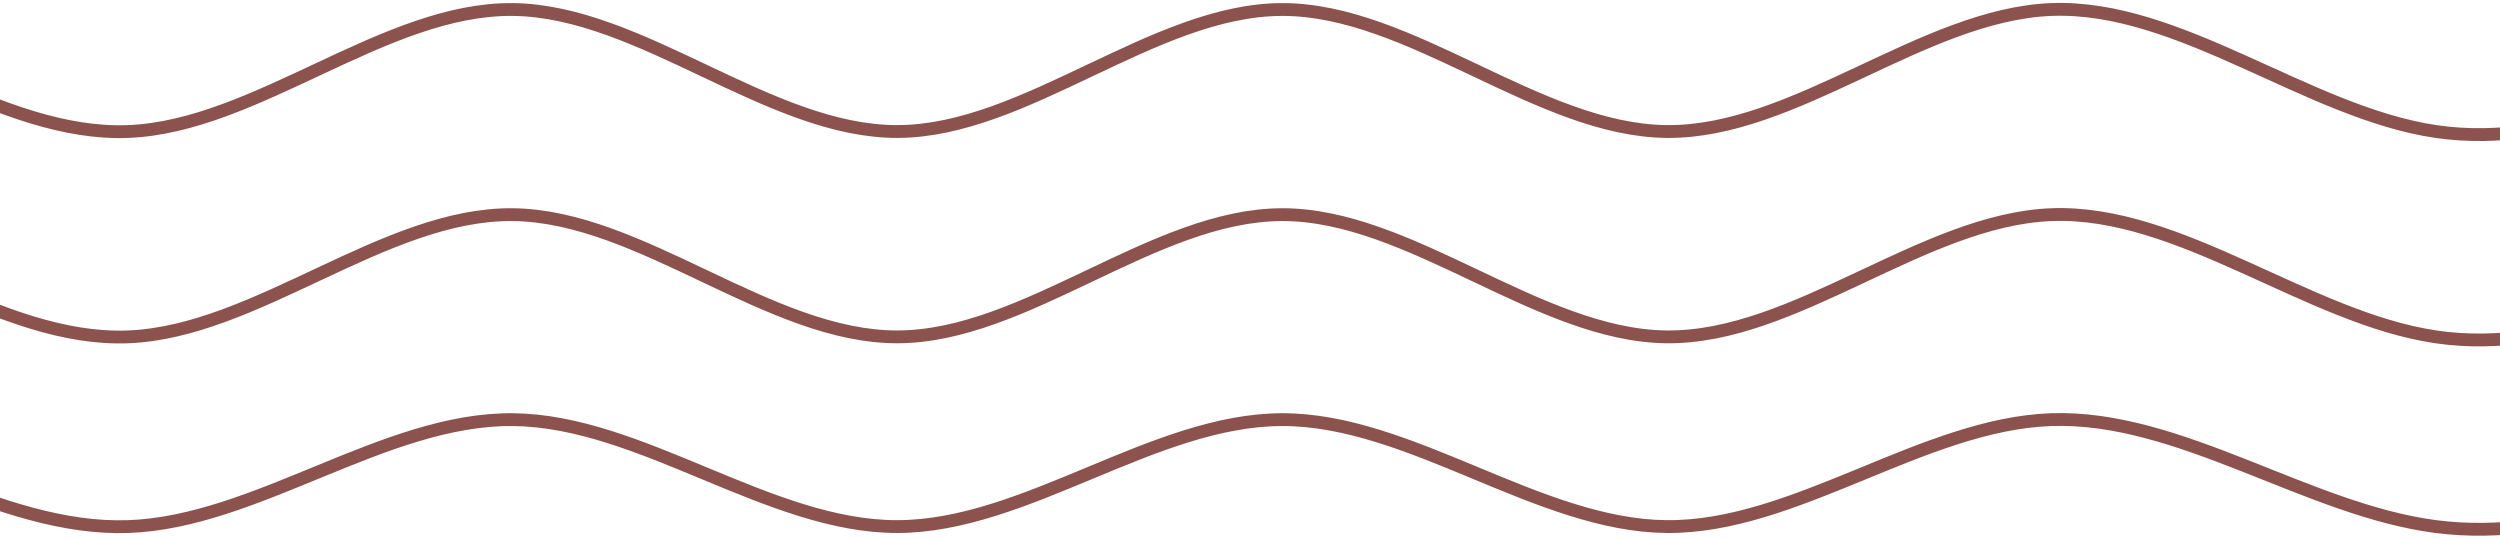
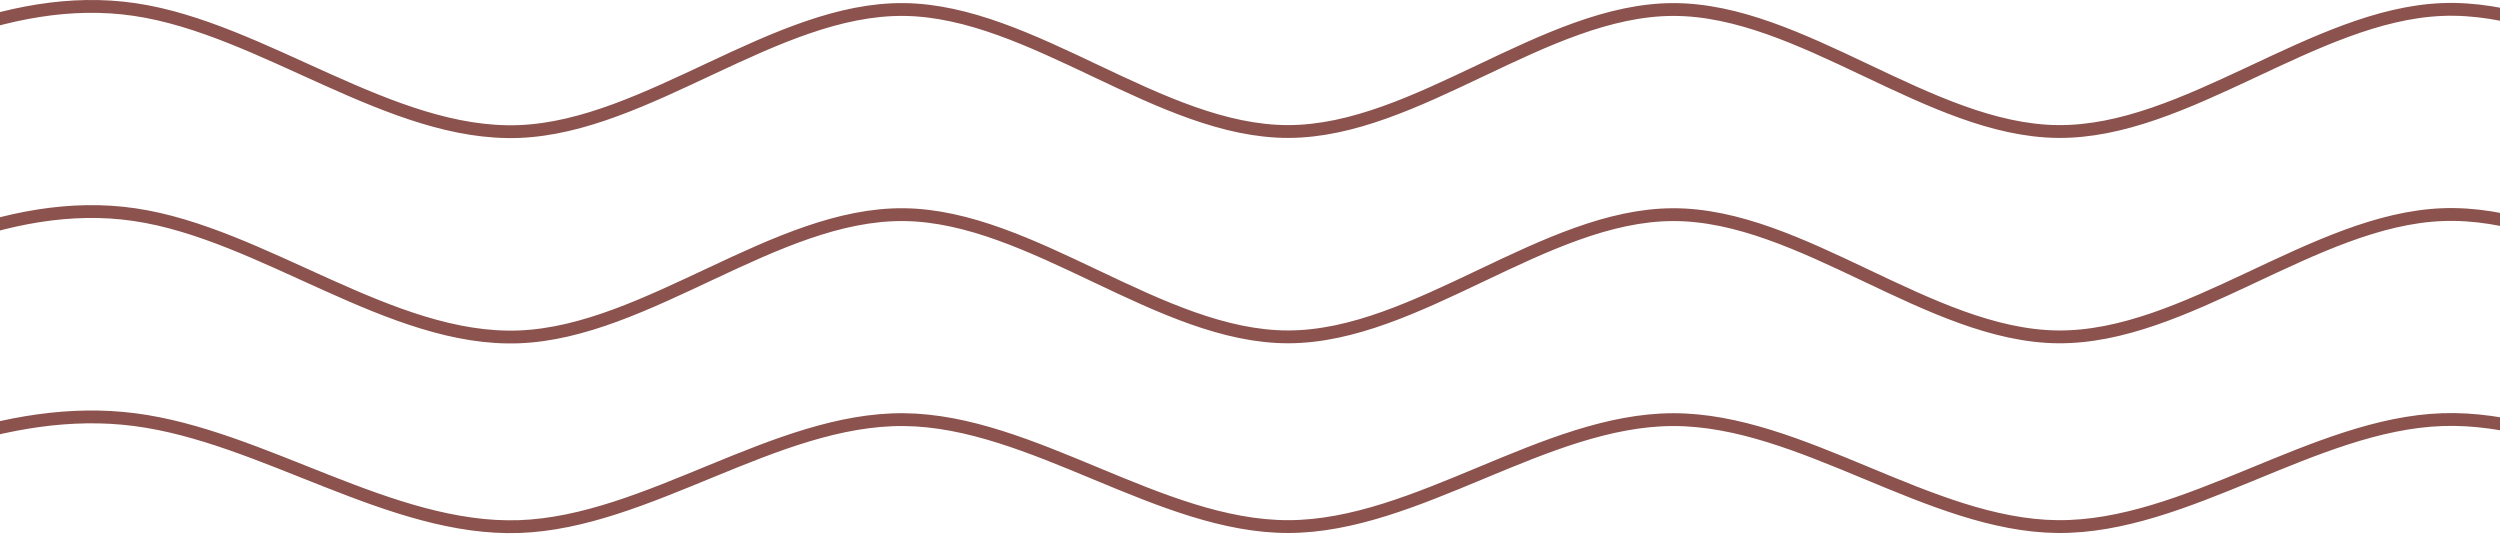
<svg xmlns="http://www.w3.org/2000/svg" width="390" height="84" viewBox="0 0 390 84" fill="none">
-   <path d="M-100 20.516C-80 9.528 -60 -1.459 -40 1.484C-20 4.428 6.74013e-05 21.303 20 20.516C40 19.727 59.999 1.277 80 1.484C100 1.692 120 20.557 140 20.516C160 20.474 180 1.526 200 1.484C220 1.442 240 20.308 260 20.516C280 20.722 300 2.272 320 1.484C340 0.697 360 17.571 380 20.516C400 23.459 420 12.472 440 1.484" stroke="#8C524D" stroke-width="2" />
-   <path d="M-100 52.551C-80 41.544 -60 30.535 -40 33.486C-20 36.434 6.74013e-05 53.342 20 52.551C40 51.763 59.999 33.278 80 33.486C100 33.693 120 52.593 140 52.551C160 52.511 180 33.526 200 33.486C220 33.444 240 52.344 260 52.551C280 52.76 300 34.275 320 33.486C340 32.696 360 49.602 380 52.551C400 55.502 420 44.493 440 33.486" stroke="#8C524D" stroke-width="2" />
-   <path d="M-100 82.146C-80 72.514 -60 62.882 -40 65.462C-20 68.043 6.74013e-05 82.836 20 82.146C40 81.455 59.999 65.281 80 65.462C100 65.644 120 82.182 140 82.146C160 82.109 180 65.499 200 65.462C220 65.426 240 81.964 260 82.146C280 82.327 300 66.153 320 65.462C340 64.772 360 79.565 380 82.146C400 84.726 420 75.094 440 65.462" stroke="#8C524D" stroke-width="2" />
+   <path d="M-39 20.516C-19 9.528 1 -1.459 21 1.484C41 4.428 61 21.303 81 20.516C101 19.727 121 1.277 141 1.484C161 1.692 181 20.557 201 20.516C221 20.474 241 1.526 261 1.484C281 1.442 301 20.308 321 20.516C341 20.722 361 2.272 381 1.484C401 0.697 421 17.571 441 20.516C461 23.459 481 12.472 501 1.484" stroke="#8C524D" stroke-width="2" />
+   <path d="M-39 52.551C-19 41.544 1 30.535 21 33.486C41 36.434 61 53.342 81 52.551C101 51.763 121 33.278 141 33.486C161 33.693 181 52.593 201 52.551C221 52.511 241 33.526 261 33.486C281 33.444 301 52.344 321 52.551C341 52.76 361 34.275 381 33.486C401 32.696 421 49.602 441 52.551C461 55.502 481 44.493 501 33.486" stroke="#8C524D" stroke-width="2" />
+   <path d="M-39 82.146C-19 72.514 1 62.882 21 65.462C41 68.043 61 82.836 81 82.146C101 81.455 121 65.281 141 65.462C161 65.644 181 82.182 201 82.146C221 82.109 241 65.499 261 65.462C281 65.426 301 81.964 321 82.146C341 82.327 361 66.153 381 65.462C401 64.772 421 79.565 441 82.146C461 84.726 481 75.094 501 65.462" stroke="#8C524D" stroke-width="2" />
</svg>
